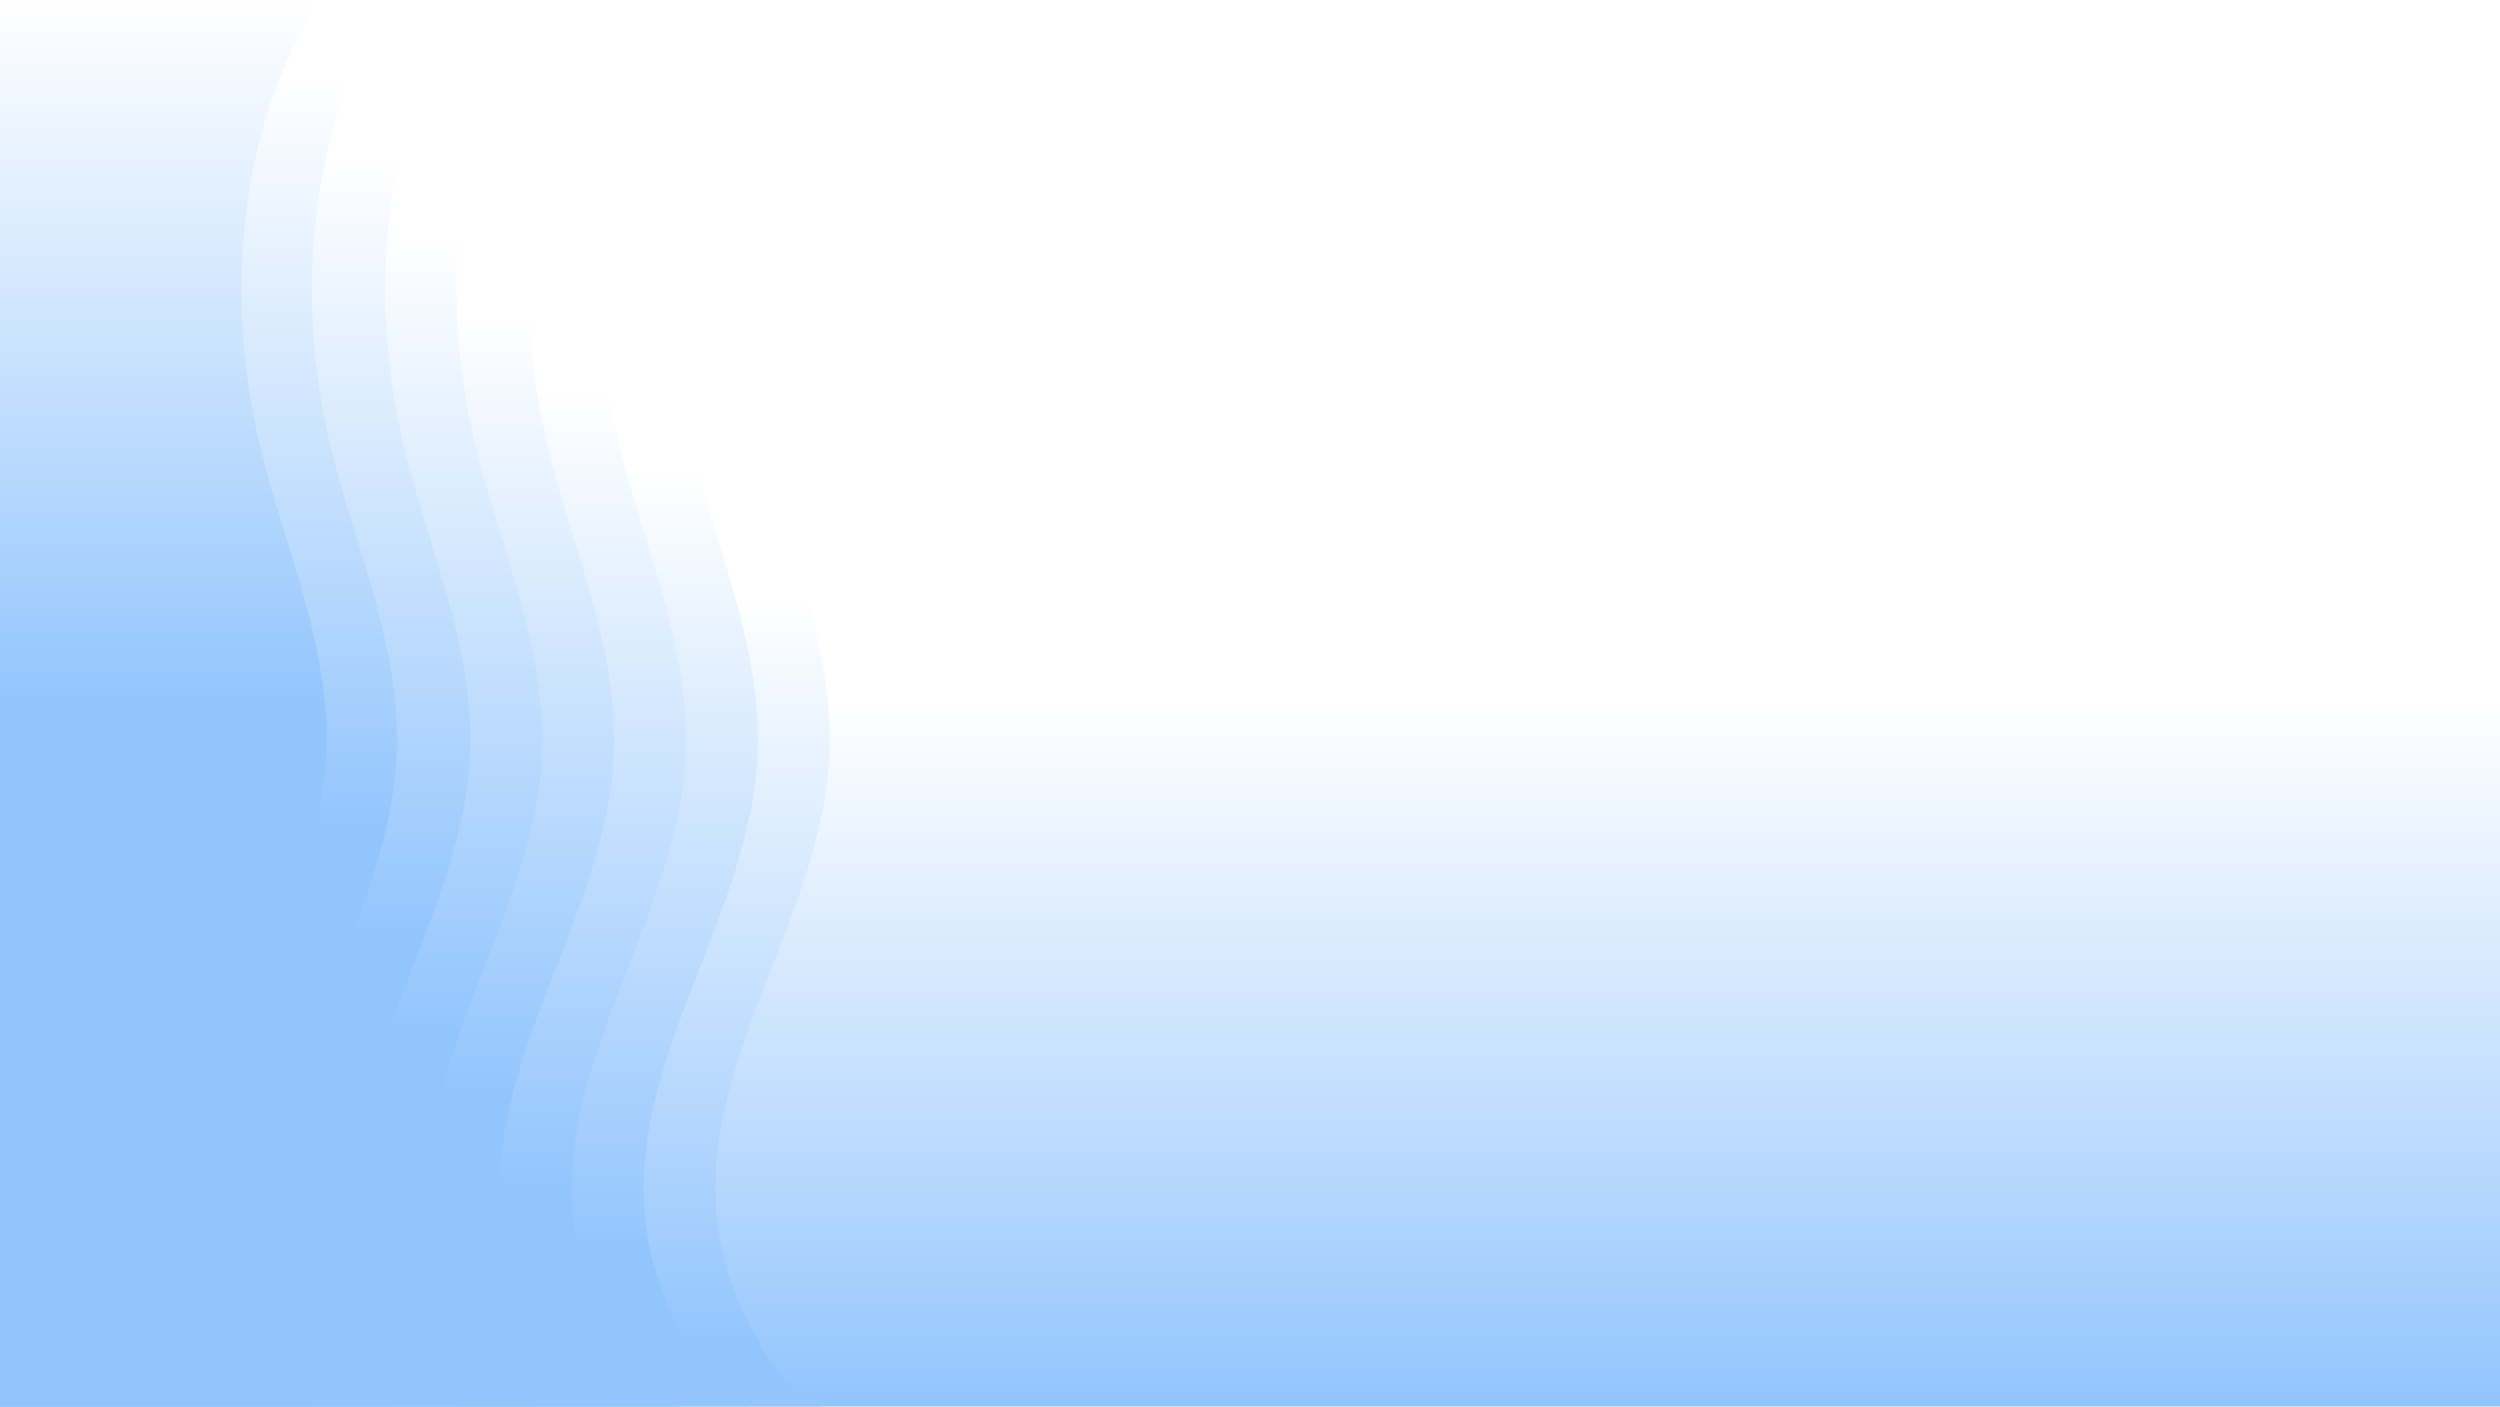
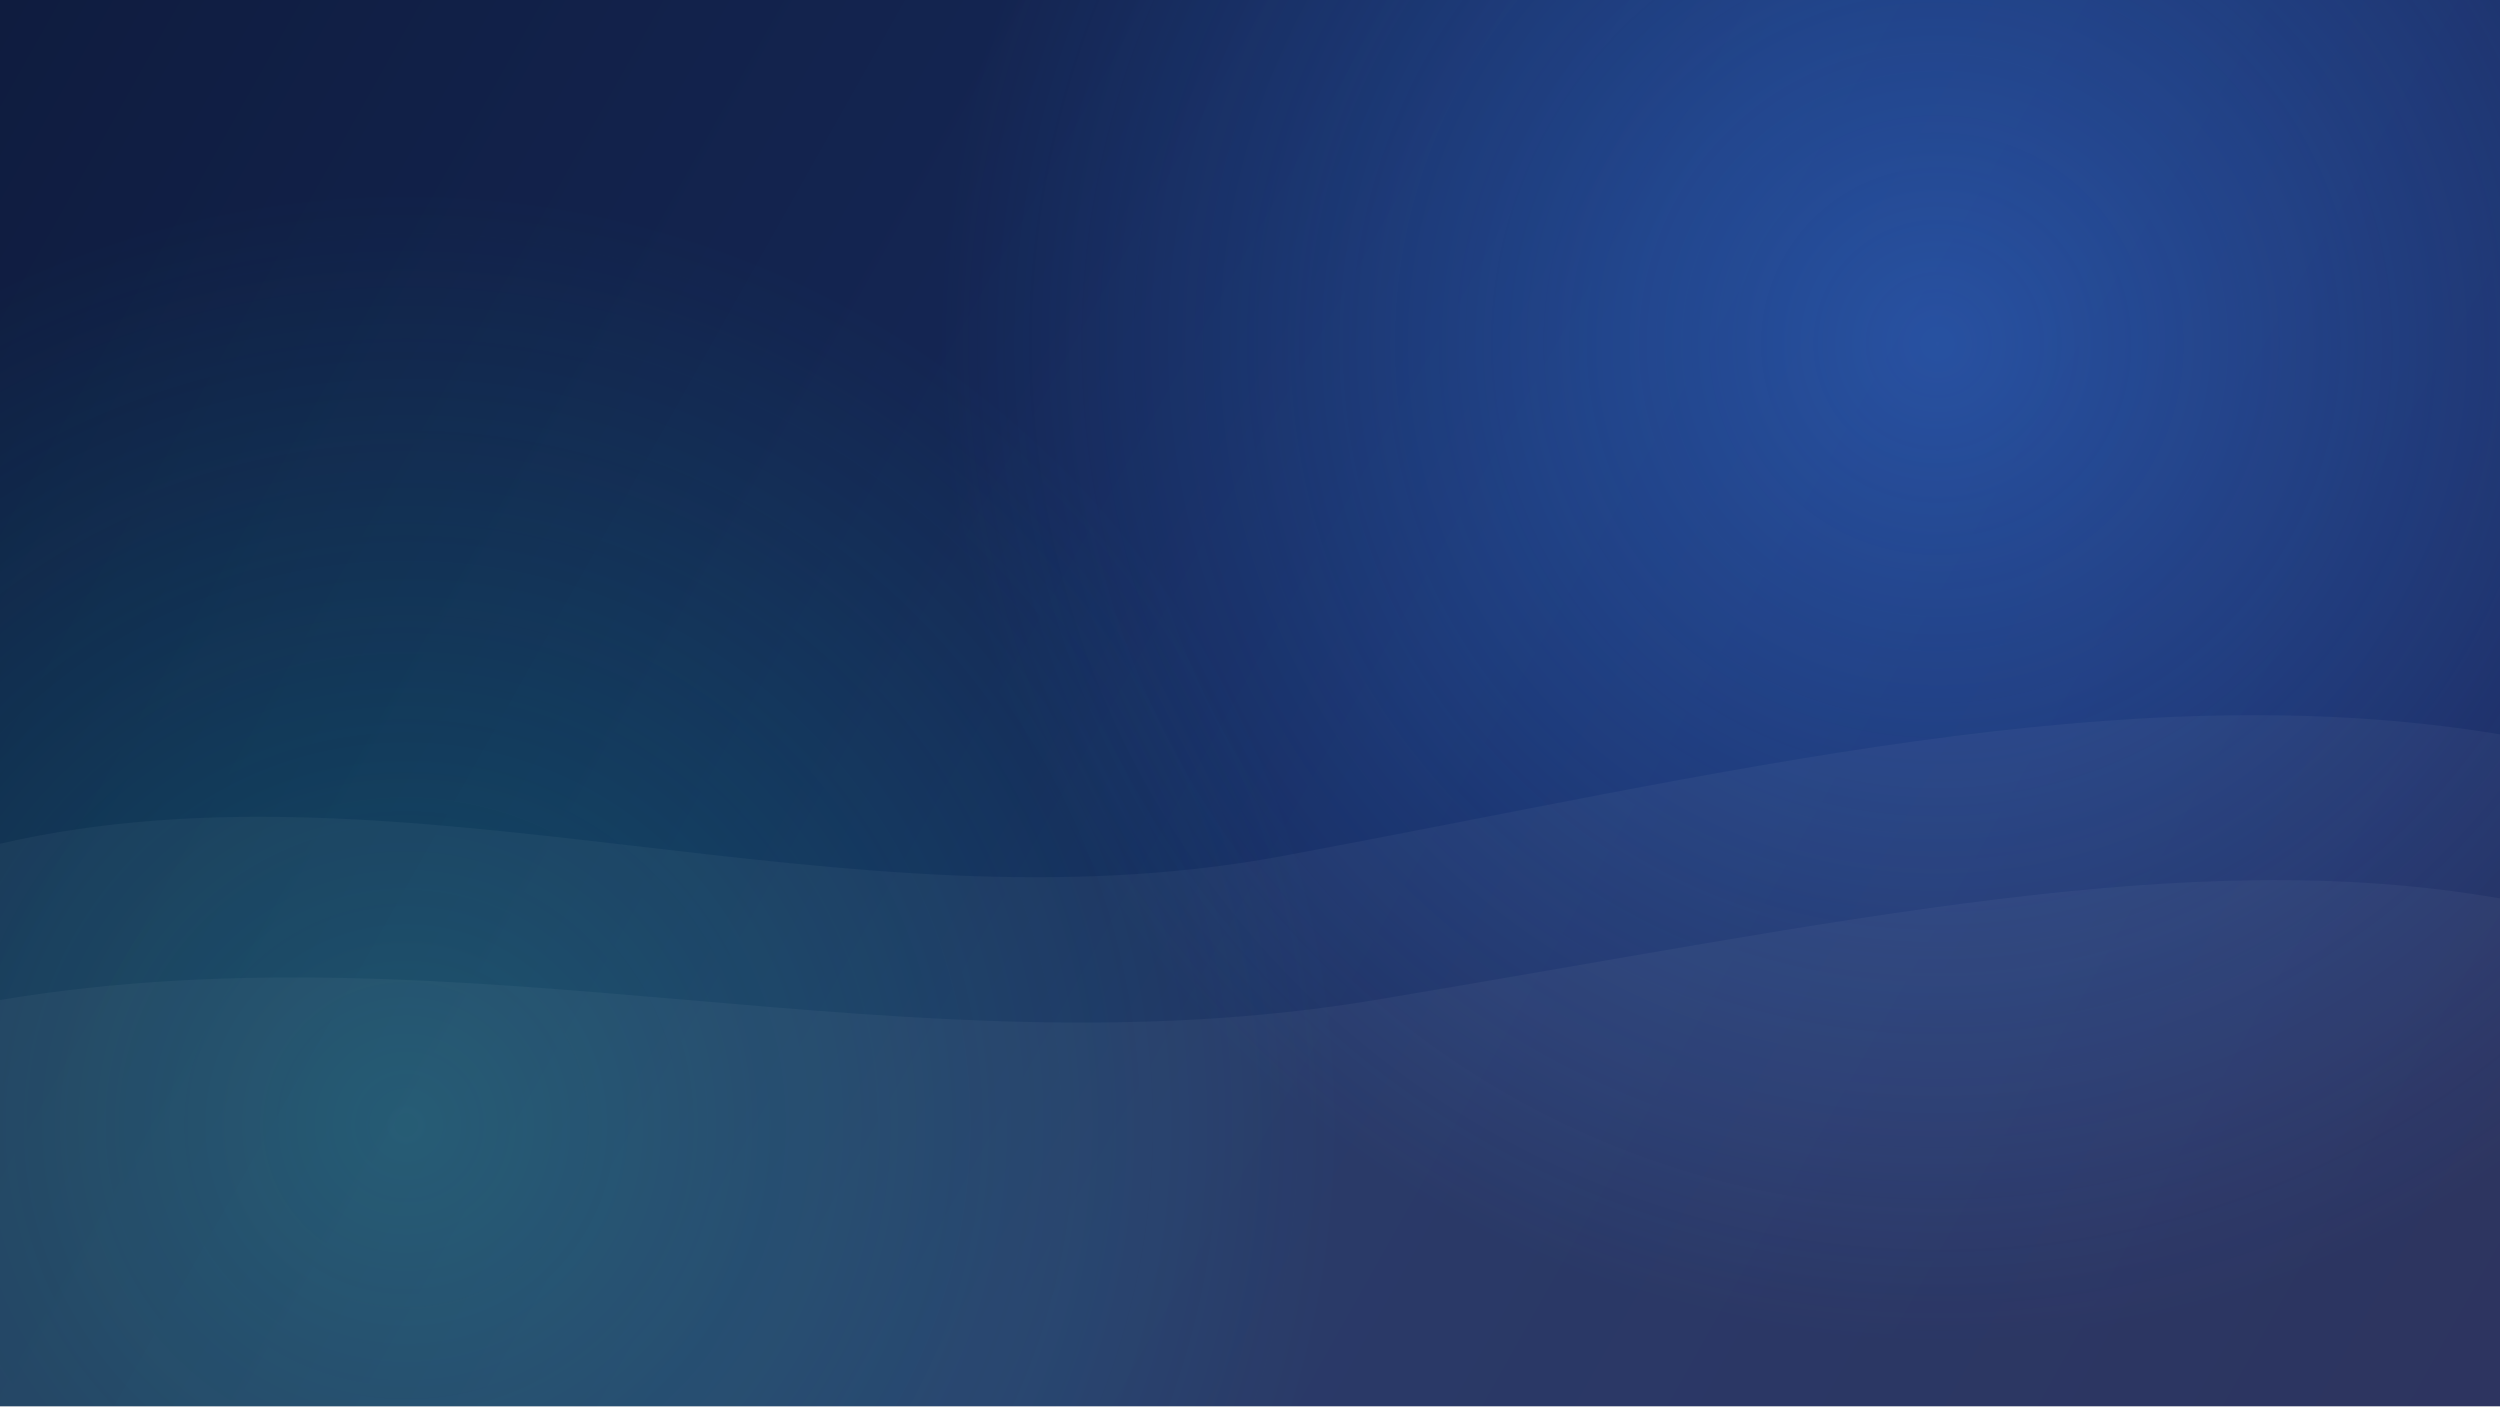
- <svg xmlns="http://www.w3.org/2000/svg" width="100%" height="100%" viewBox="0 0 1600 900">
-   <rect fill="#93C5FD" width="1600" height="900" />
+ <svg xmlns="http://www.w3.org/2000/svg" width="1600" height="900" viewBox="0 0 1600 900">
  <defs>
-     <linearGradient id="a" gradientUnits="userSpaceOnUse" x1="800" y1="897" x2="800" y2="450">
-       <stop offset="0" stop-color="#93C5FD" />
-       <stop offset="1" stop-color="#FFFFFF" />
+     <linearGradient id="base" x1="0" y1="0" x2="1600" y2="900" gradientUnits="userSpaceOnUse">
+       <stop offset="0" stop-color="#0F1C3F" />
+       <stop offset="0.55" stop-color="#172B5E" />
+       <stop offset="1" stop-color="#1B2352" />
    </linearGradient>
-     <linearGradient id="b" gradientUnits="userSpaceOnUse" x1="0" y1="860" x2="0" y2="380">
-       <stop offset="0" stop-color="#93C5FD" />
-       <stop offset="1" stop-color="#FFFFFF" />
-     </linearGradient>
-     <linearGradient id="c" gradientUnits="userSpaceOnUse" x1="0" y1="800" x2="0" y2="300">
-       <stop offset="0" stop-color="#93C5FD" />
-       <stop offset="1" stop-color="#FFFFFF" />
-     </linearGradient>
-     <linearGradient id="d" gradientUnits="userSpaceOnUse" x1="0" y1="760" x2="0" y2="250">
-       <stop offset="0" stop-color="#93C5FD" />
-       <stop offset="1" stop-color="#FFFFFF" />
-     </linearGradient>
-     <linearGradient id="e" gradientUnits="userSpaceOnUse" x1="0" y1="700" x2="0" y2="200">
-       <stop offset="0" stop-color="#93C5FD" />
-       <stop offset="1" stop-color="#FFFFFF" />
-     </linearGradient>
-     <linearGradient id="f" gradientUnits="userSpaceOnUse" x1="0" y1="660" x2="0" y2="150">
-       <stop offset="0" stop-color="#93C5FD" />
-       <stop offset="1" stop-color="#FFFFFF" />
-     </linearGradient>
-     <linearGradient id="g" gradientUnits="userSpaceOnUse" x1="0" y1="600" x2="0" y2="100">
-       <stop offset="0" stop-color="#93C5FD" />
-       <stop offset="1" stop-color="#FFFFFF" />
-     </linearGradient>
-     <linearGradient id="h" gradientUnits="userSpaceOnUse" x1="0" y1="530" x2="0" y2="50">
-       <stop offset="0" stop-color="#93C5FD" />
-       <stop offset="1" stop-color="#FFFFFF" />
-     </linearGradient>
-     <linearGradient id="i" gradientUnits="userSpaceOnUse" x1="0" y1="450" x2="0" y2="0">
-       <stop offset="0" stop-color="#93C5FD" />
-       <stop offset="1" stop-color="#FFFFFF" />
-     </linearGradient>
+     <radialGradient id="glow-a" cx="1240" cy="220" r="640" gradientUnits="userSpaceOnUse">
+       <stop offset="0" stop-color="#3B82F6" stop-opacity="0.45" />
+       <stop offset="1" stop-color="#3B82F6" stop-opacity="0" />
+     </radialGradient>
+     <radialGradient id="glow-b" cx="260" cy="720" r="600" gradientUnits="userSpaceOnUse">
+       <stop offset="0" stop-color="#14B8A6" stop-opacity="0.28" />
+       <stop offset="1" stop-color="#14B8A6" stop-opacity="0" />
+     </radialGradient>
  </defs>
-   <rect fill="url(#a)" width="1600" height="900" />
-   <path fill="url(#b)" d="M-1514 0v900c0 0 2039.4 0 2040.8 0c-20.1 0-47-48.7-55.2-69.1c-50.7-125.5 55.3-229.7 59.3-350.3c2.2-67.8-26.3-129-42-193.2c-24.3-99.5-13.3-209.1 37.9-287.4h-2040.8z" />
-   <path fill="url(#c)" d="M-1560 0v900c0 0 2039.4 0 2040.8 0c-20.1 0-47-48.7-55.2-69.1c-50.7-125.5 55.3-229.7 59.3-350.3c2.2-67.8-26.3-129-42-193.2c-24.3-99.5-13.3-209.1 37.9-287.4h-2040.9z" />
-   <path fill="url(#d)" d="M-1606 0v900c0 0 2039.4 0 2040.8 0c-20.1 0-47-48.7-55.2-69.1c-50.7-125.5 55.3-229.7 59.3-350.3c2.2-67.8-26.3-129-42-193.2c-24.3-99.5-13.3-209.1 37.9-287.4h-2041.1z" />
-   <path fill="url(#e)" d="M-1652 0v900c0 0 2039.4 0 2040.8 0c-20.1 0-47-48.7-55.2-69.1c-50.7-125.5 55.3-229.7 59.3-350.3c2.2-67.8-26.3-129-42-193.2c-24.3-99.5-13.3-209.1 37.9-287.4h-2041.2z" />
-   <path fill="url(#f)" d="M-1698 0v900c0 0 2039.4 0 2040.8 0c-20.1 0-47-48.7-55.2-69.1c-50.7-125.5 55.3-229.7 59.3-350.3c2.2-67.8-26.3-129-42-193.2c-24.8-99.5-13.9-209.1 37.3-287.4h-2040.8z" />
-   <path fill="url(#g)" d="M-1744 0v900c0 0 2039.4 0 2040.8 0c-20.1 0-47-48.7-55.2-69.1c-50.7-125.5 55.3-229.7 59.3-350.3c2.2-67.8-26.3-129-42-193.2c-24.3-99.5-13.3-209.1 37.9-287.4h-2041.5z" />
-   <path fill="url(#h)" d="M-1790 0v900c0 0 2039.4 0 2040.8 0c-20.1 0-47-48.7-55.2-69.1c-51.6-125.5 54.4-229.7 58.4-350.3c2.2-67.8-26.3-129-42-193.2c-24.3-99.5-13.3-209.1 37.9-287.4h-2040.8z" />
-   <path fill="url(#i)" d="M-1836 0v900c0 0 2039.4 0 2040.8 0c-20.1 0-47-48.7-55.2-69.1c-50.7-125.5 55.3-229.7 59.3-350.3c2.2-67.8-26.3-129-42-193.2c-24.3-99.5-13.3-209.1 37.9-287.4h-2041.8z" />
+   <rect width="1600" height="900" fill="url(#base)" />
+   <rect width="1600" height="900" fill="url(#glow-a)" />
+   <rect width="1600" height="900" fill="url(#glow-b)" />
+   <path d="M0 540C260 480 540 600 820 548S1360 430 1600 470V900H0Z" fill="#fff" fill-opacity="0.04" />
+   <path d="M0 640C300 590 580 690 880 640S1400 540 1600 575V900H0Z" fill="#fff" fill-opacity="0.04" />
</svg>
